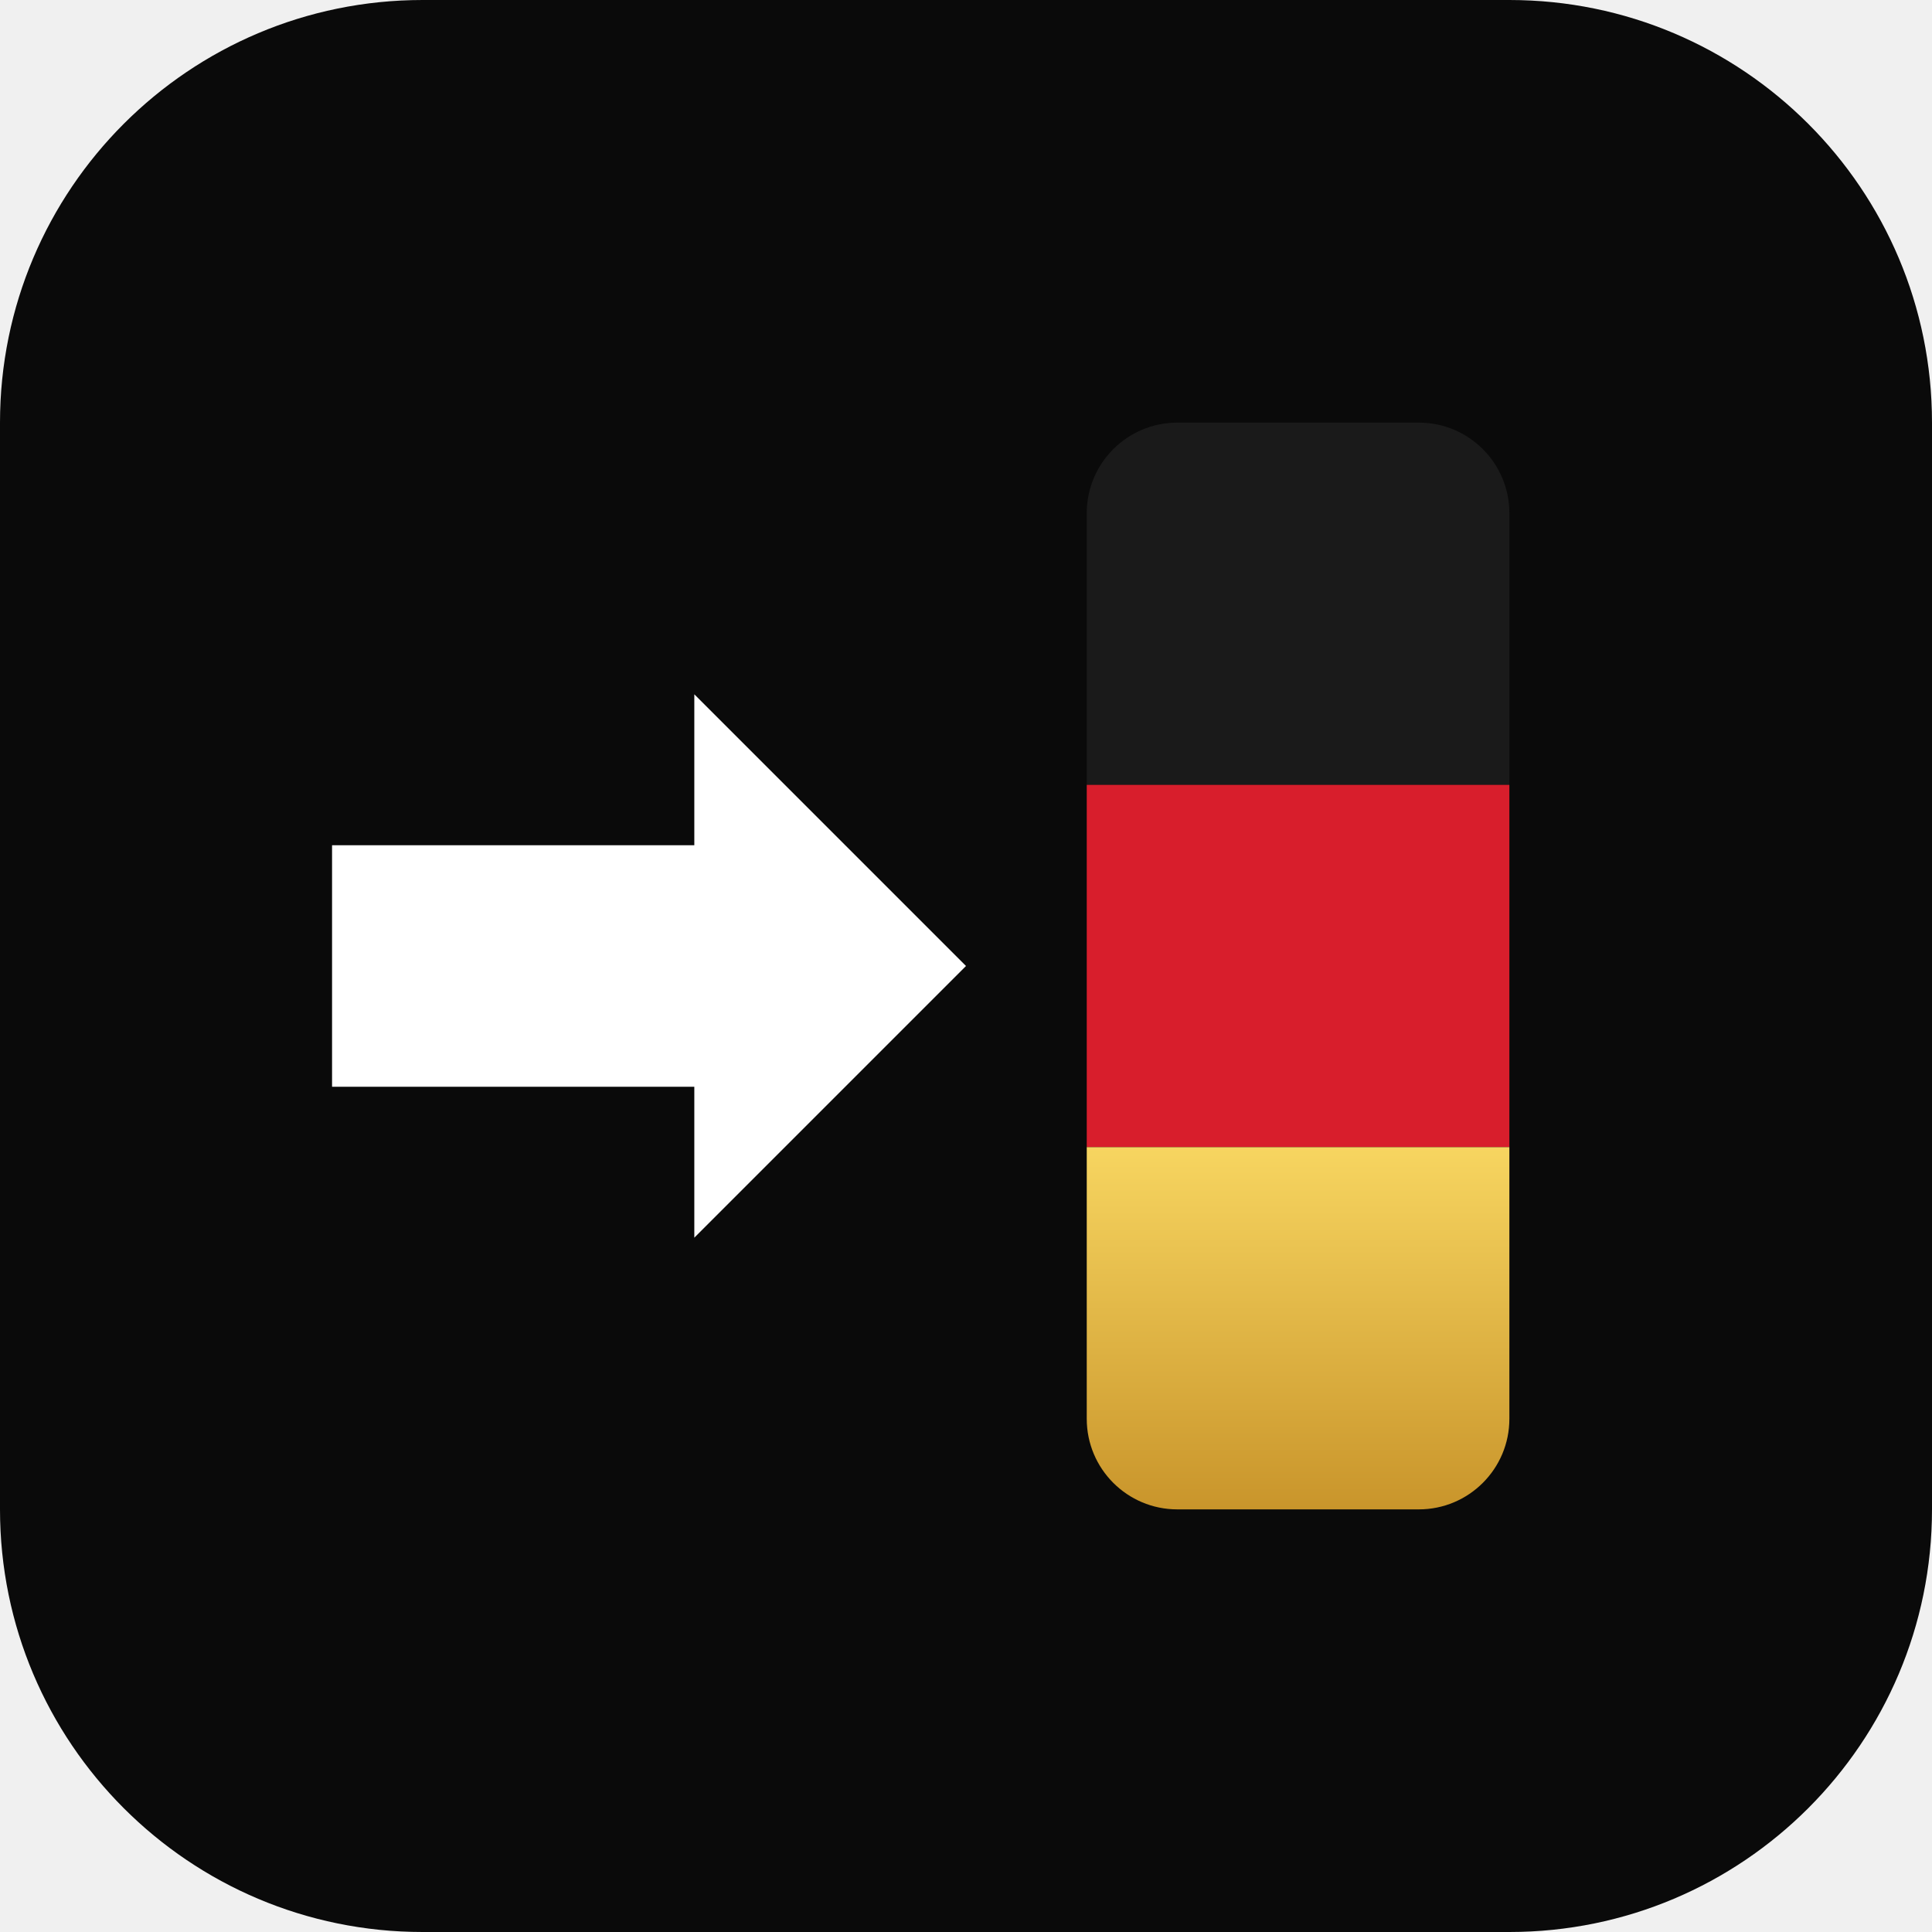
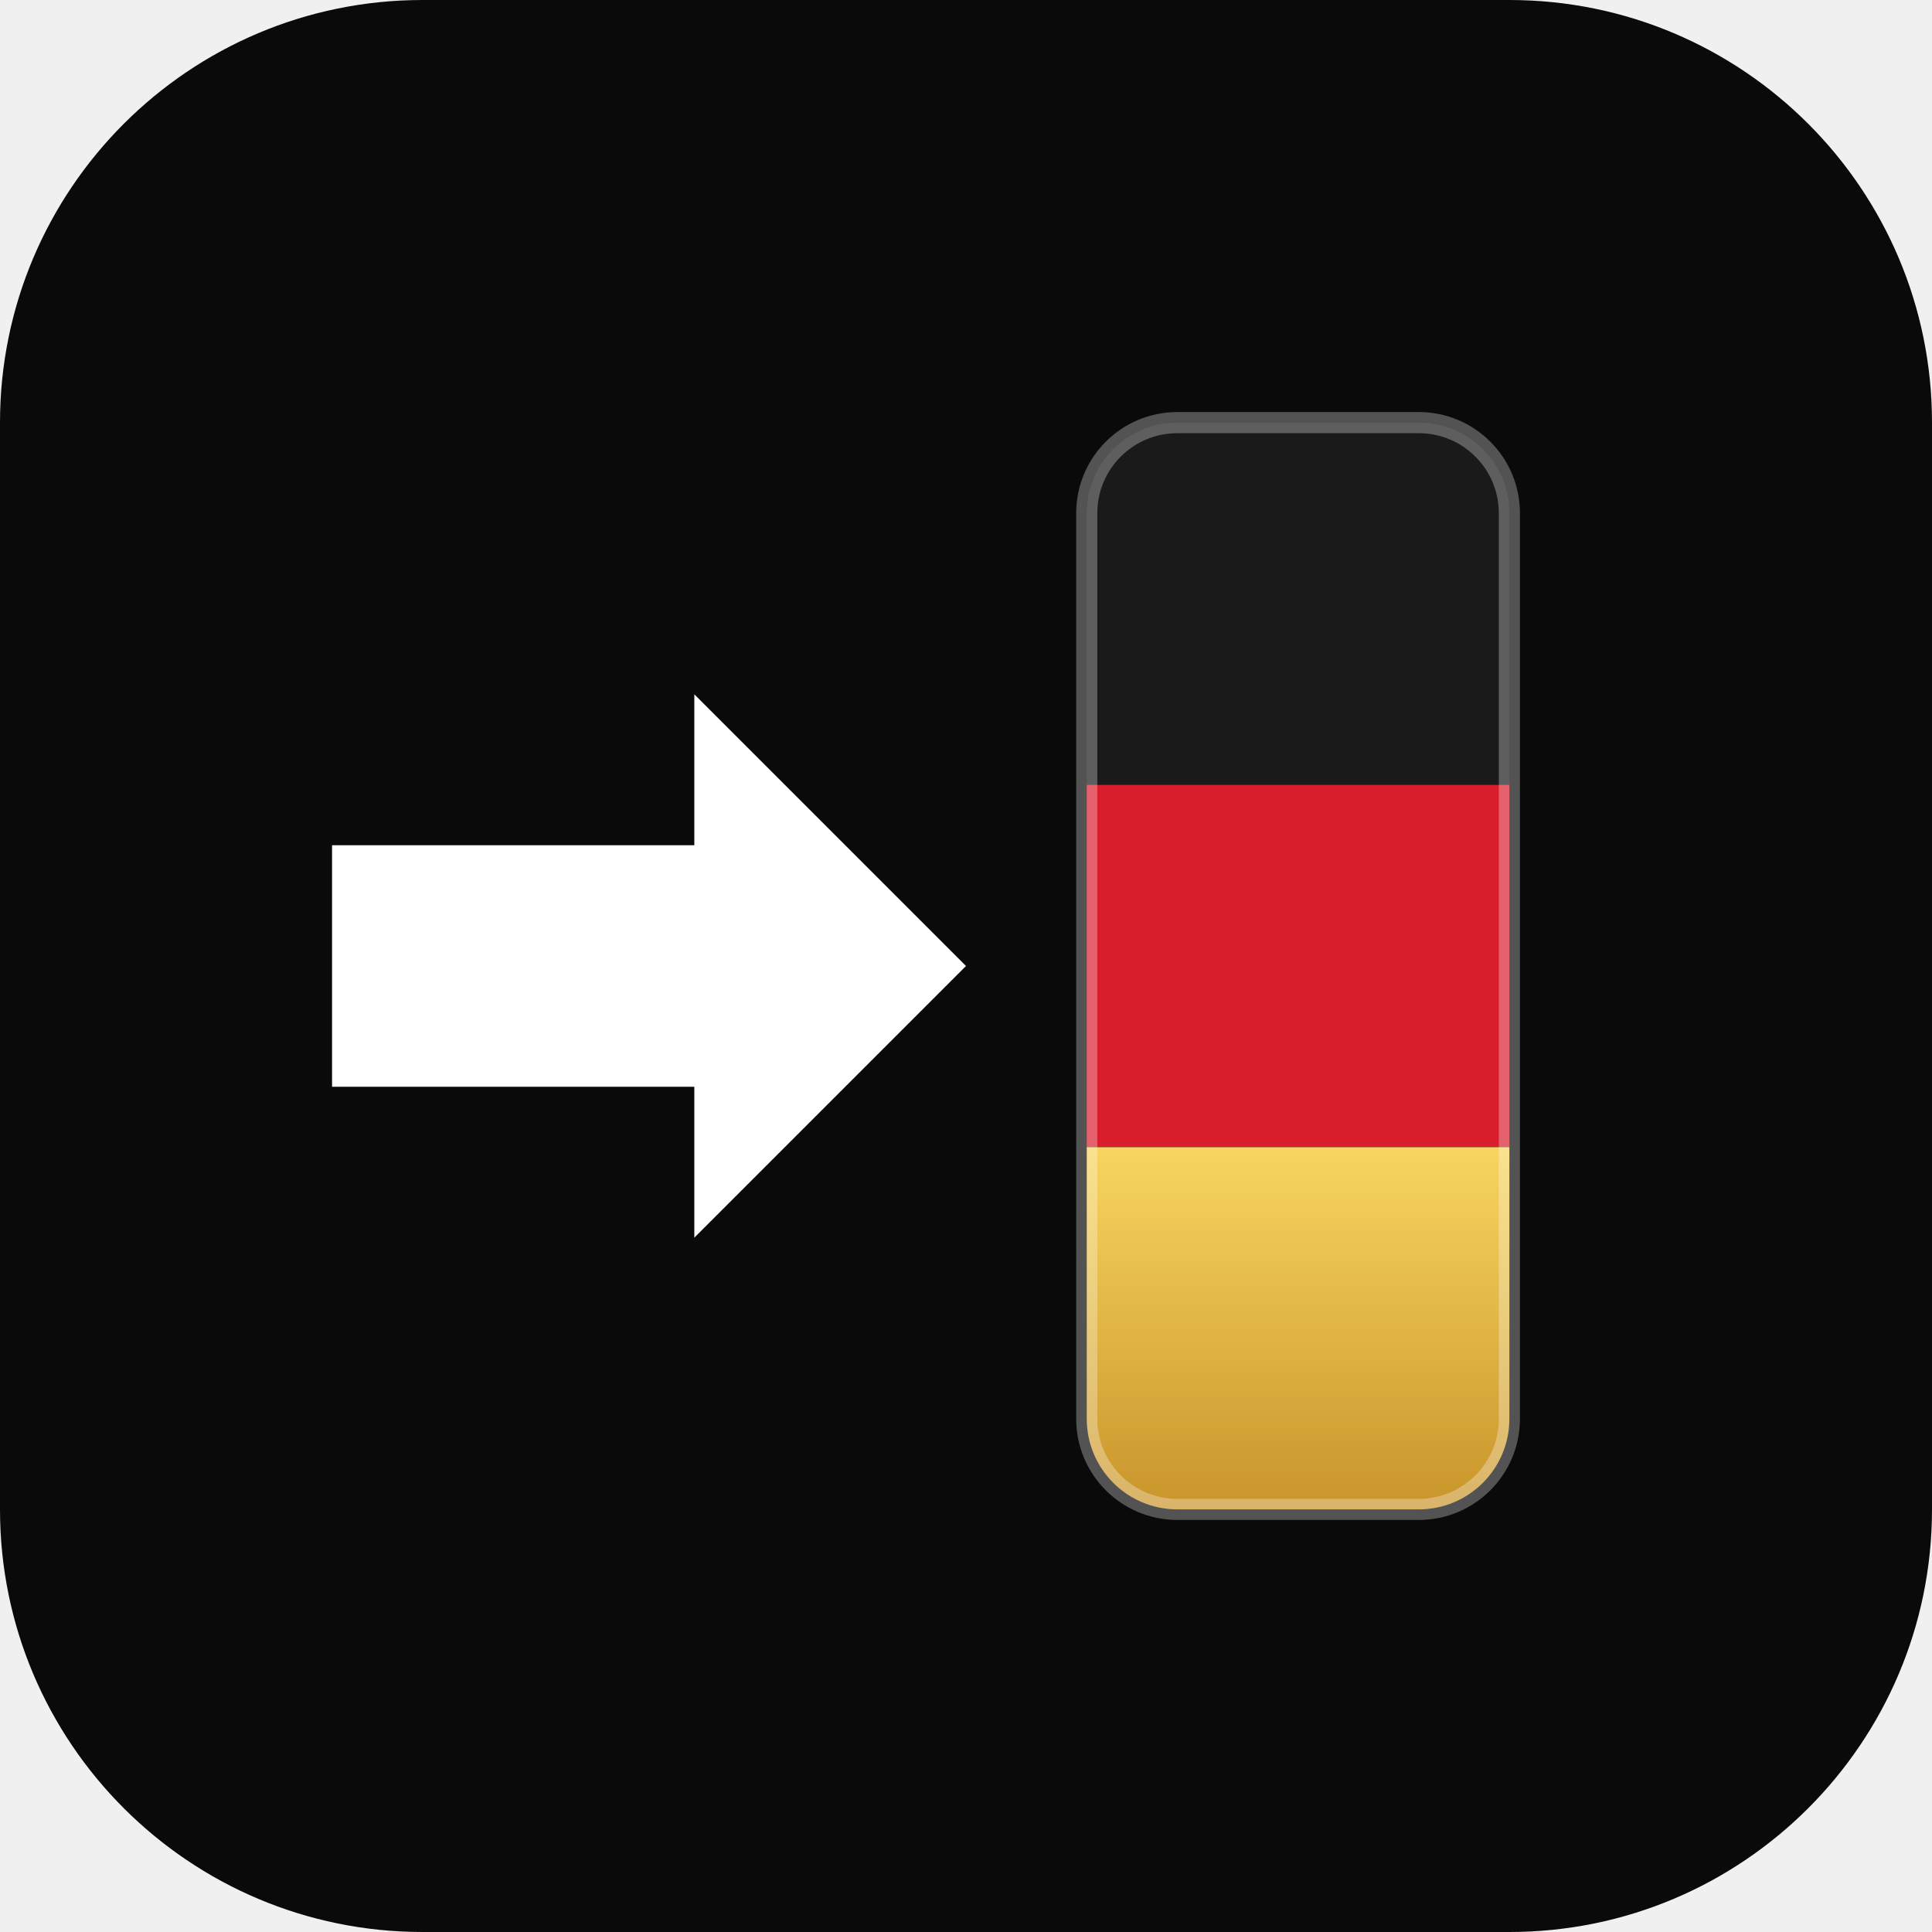
<svg xmlns="http://www.w3.org/2000/svg" viewBox="0 0 64 64" width="64" height="64" role="img" aria-label="ApplyToGerman">
  <defs>
    <linearGradient id="goldGrad" x1="0" y1="0" x2="0" y2="1">
      <stop offset="0" stop-color="#F7D560" />
      <stop offset="1" stop-color="#C9952B" />
    </linearGradient>
+     <linearGradient id="goldText" x1="0" y1="0" x2="1" y2="1">
+       <stop offset="0" stop-color="#F7D560" />
+       <stop offset="1" stop-color="#C9952B" />
+     </linearGradient>
  </defs>
  <rect width="64" height="64" rx="14" fill="#0A0A0A" />
-   <clipPath id="icb">
+   <clipPath id="ib">
    <rect x="36" y="14" width="14" height="36" rx="3" />
  </clipPath>
-   <g clip-path="url(#icb)">
-     <rect x="36" y="14" width="14" height="12" fill="#1A1A1A" />
-     <rect x="36" y="26" width="14" height="12" fill="#D81E2C" />
-     <rect x="36" y="38" width="14" height="12" fill="url(#goldGrad)" />
+   <g clip-path="url(#ib)">
+     <rect x="36" y="14" width="14" height="12.000" fill="#1A1A1A" />
+     <rect x="36" y="26.000" width="14" height="12.000" fill="#D81E2C" />
+     <rect x="36" y="38.000" width="14" height="12.000" fill="url(#goldGrad)" />
  </g>
  <path d="M11 28 L23 28 L23 23 L32 32 L23 41 L23 36 L11 36 Z" fill="#FFFFFF" stroke-linejoin="round" />
+   <rect x="36" y="14" width="14" height="36" rx="3" fill="none" stroke="#FFFFFF" stroke-opacity="0.30" stroke-width="0.7" />
</svg>
